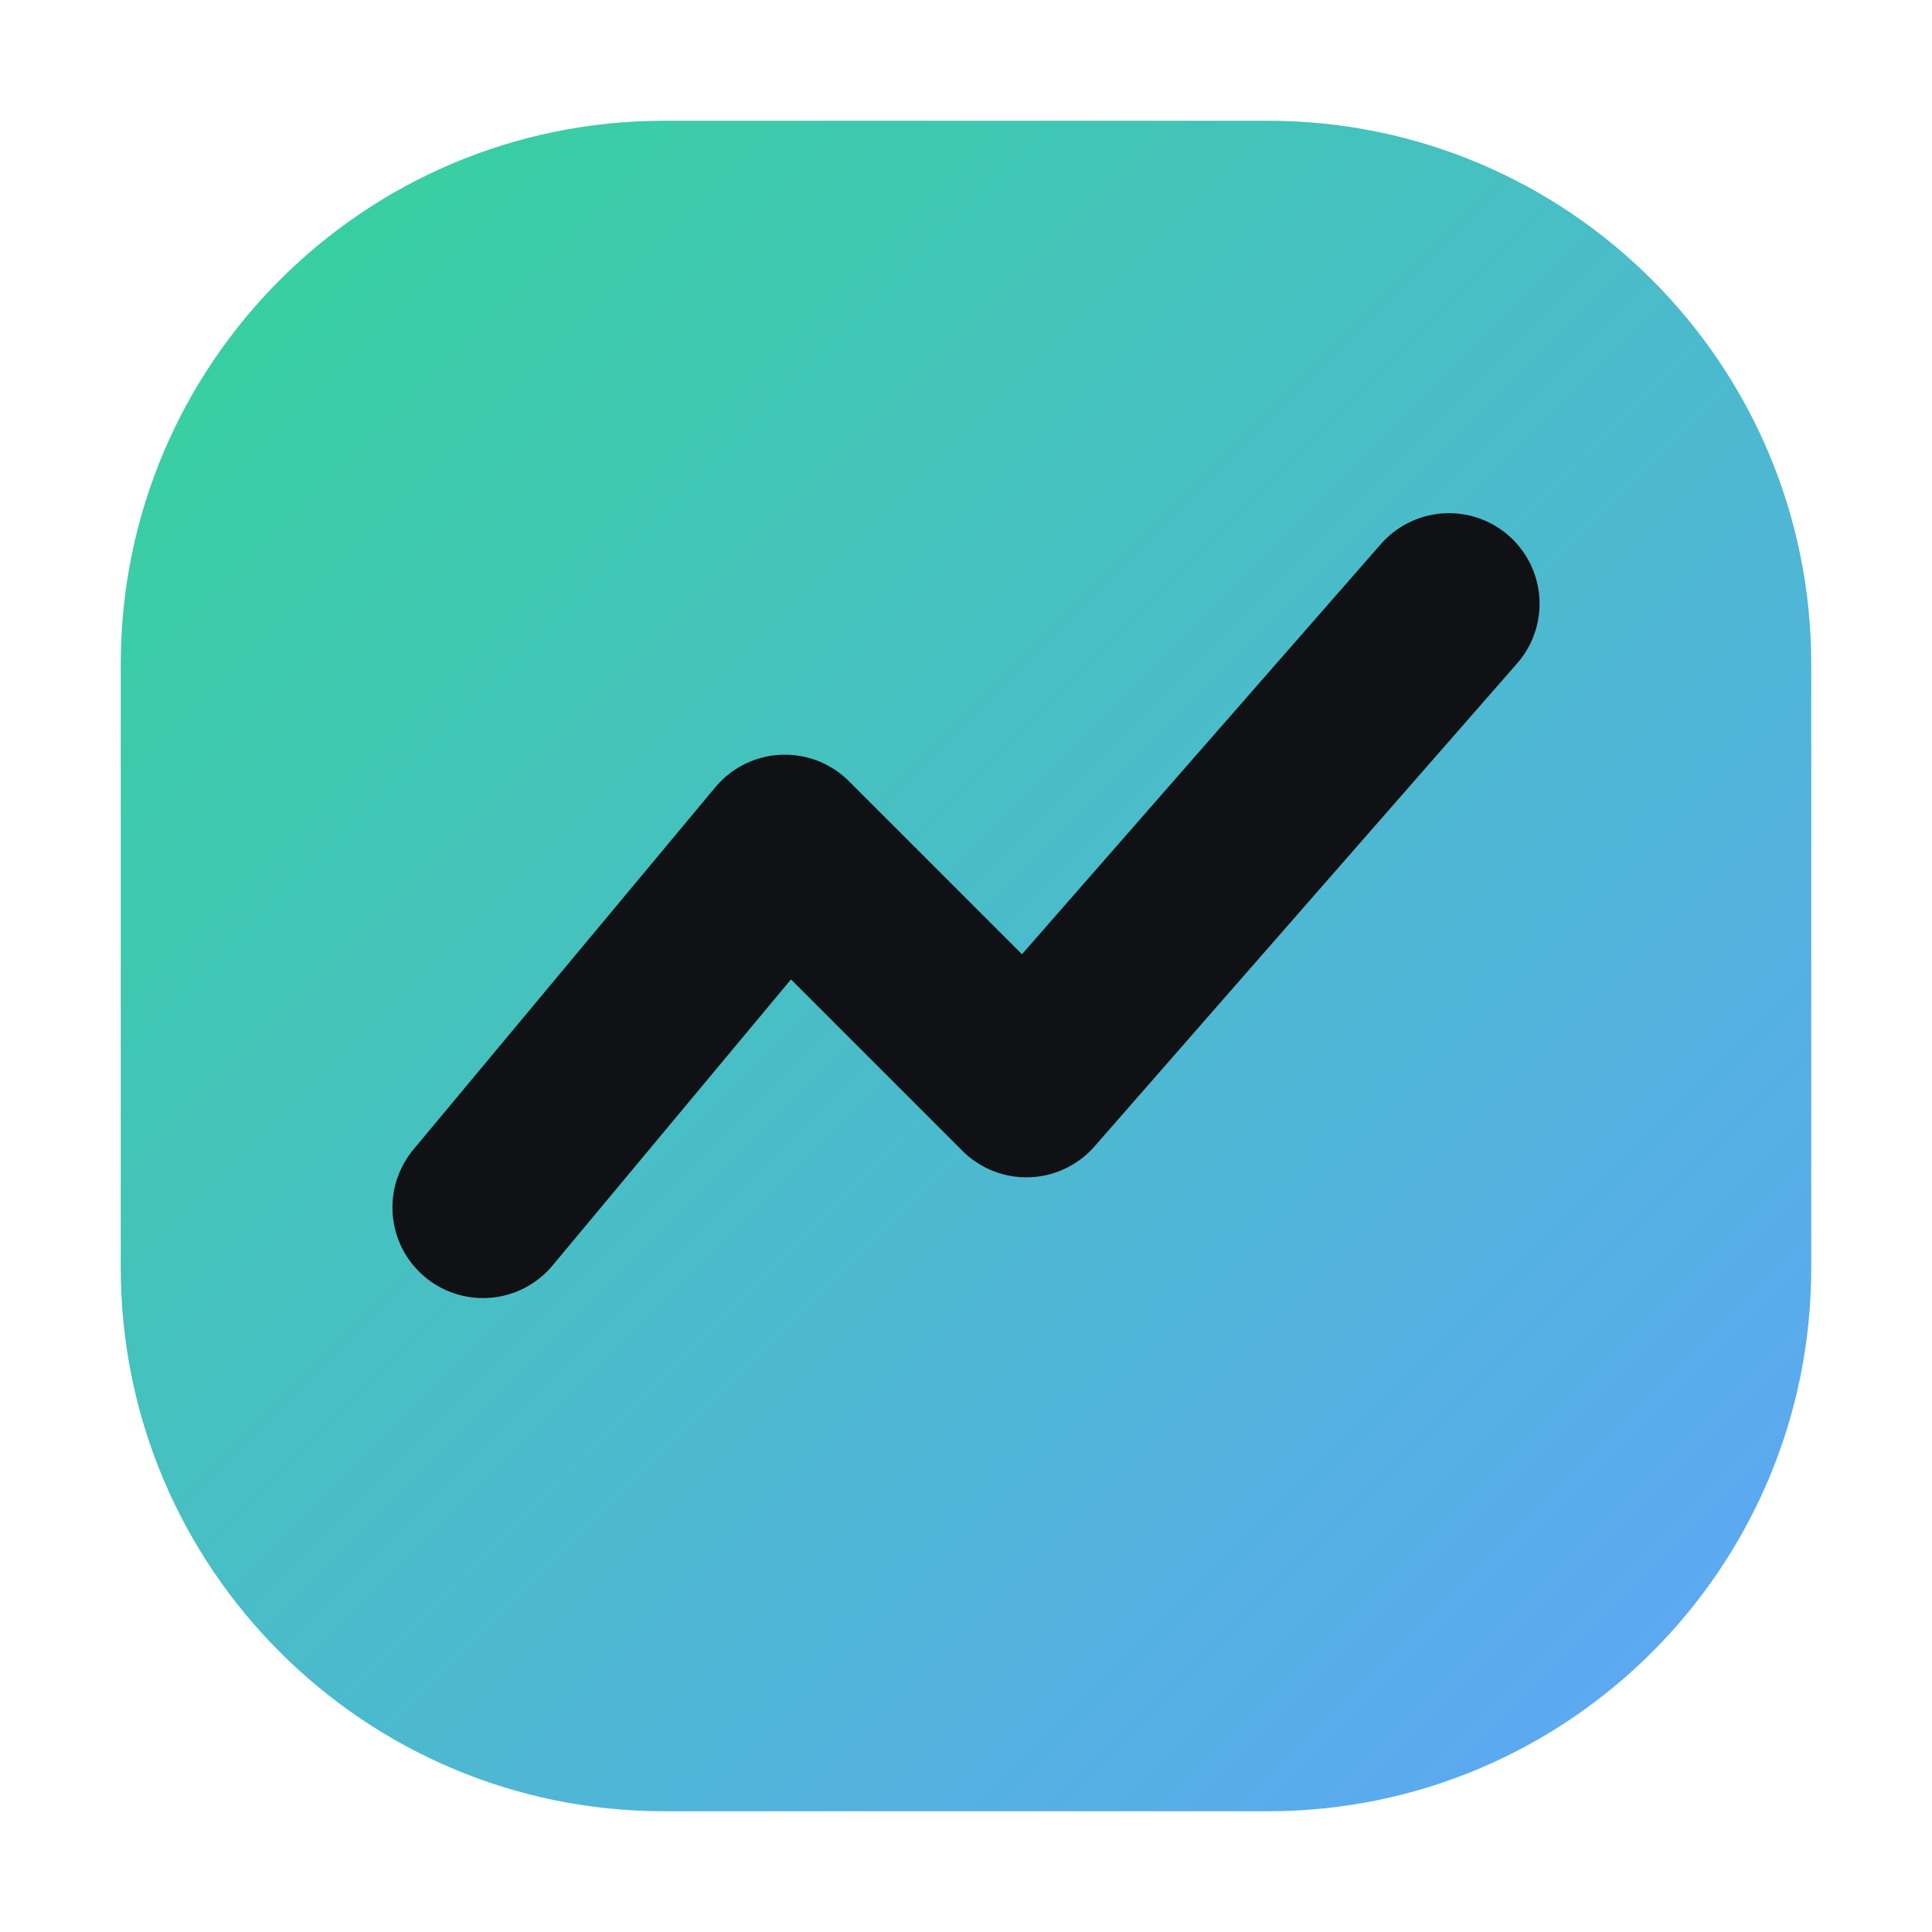
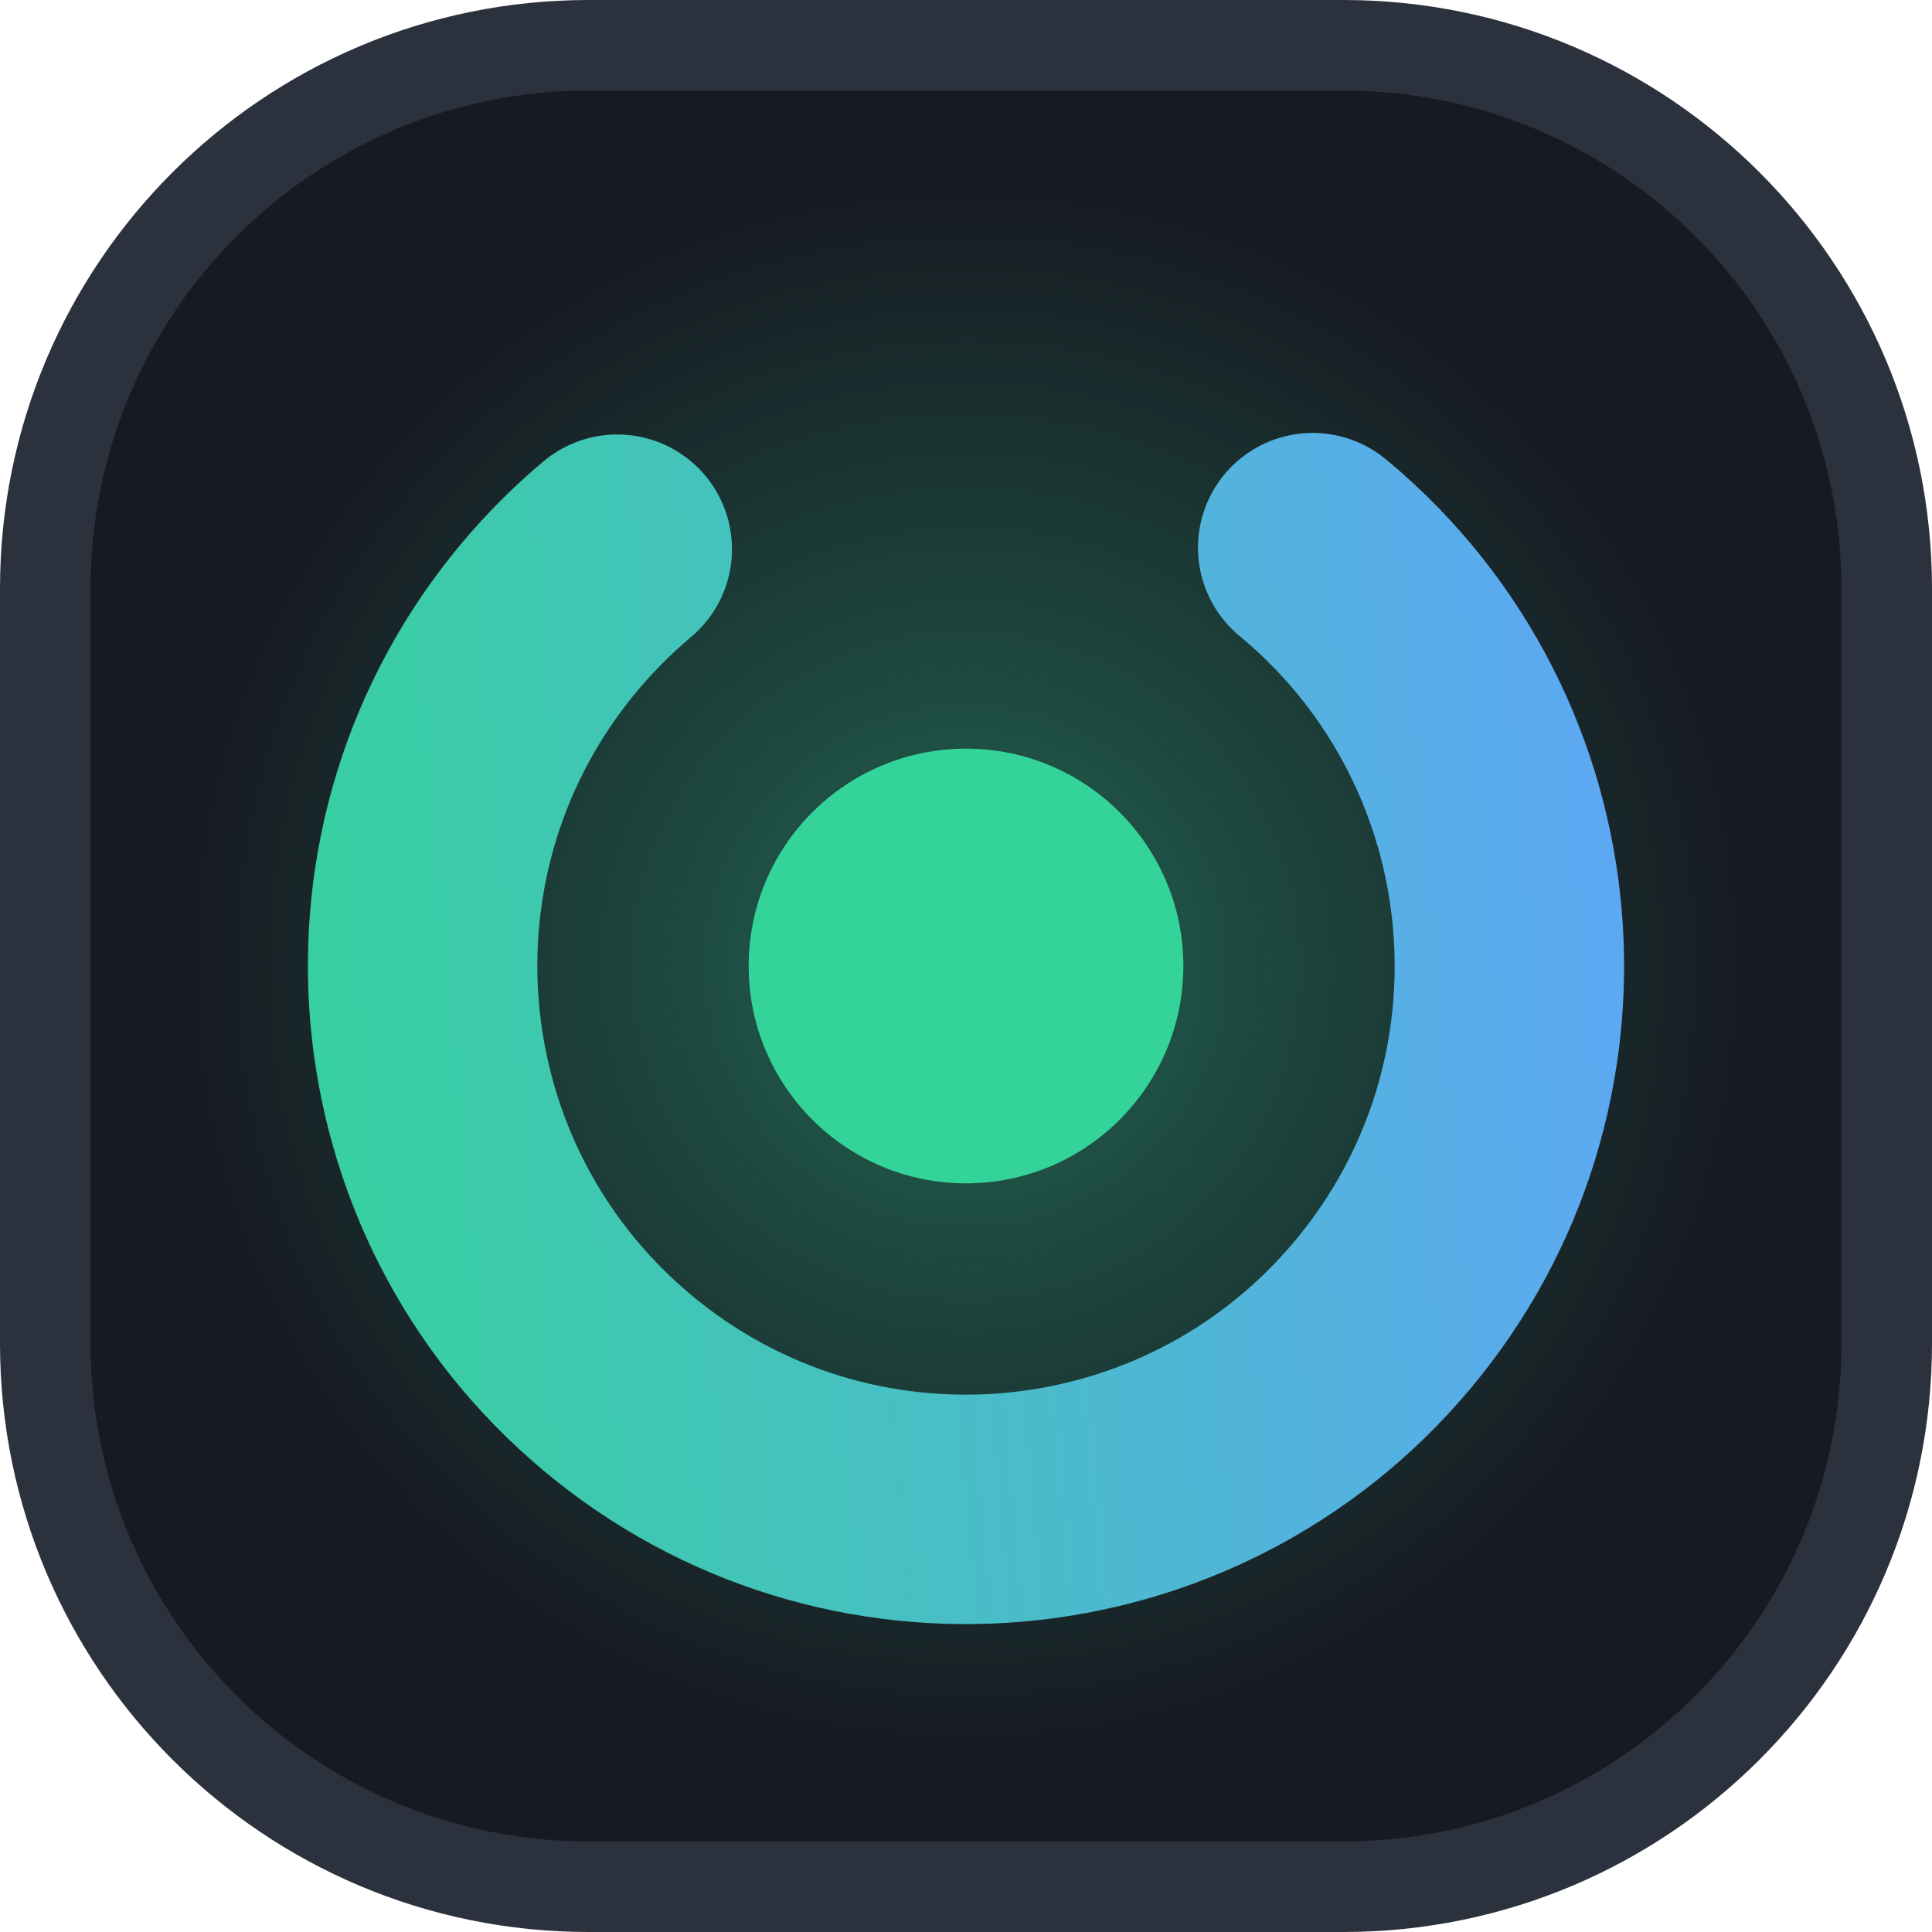
<svg xmlns="http://www.w3.org/2000/svg" viewBox="0 0 32 32">
  <defs>
    <linearGradient id="g" x1="0" y1="0" x2="1" y2="1">
      <stop offset="0" stop-color="#34d399" />
      <stop offset="1" stop-color="#60a5fa" />
    </linearGradient>
+     <radialGradient id="h" cx="50%" cy="50%" r="50%">
+       <stop offset="0" stop-color="#34d399" stop-opacity=".4" />
+       <stop offset="1" stop-color="#34d399" stop-opacity="0" />
+     </radialGradient>
  </defs>
-   <rect x="2" y="2" width="28" height="28" rx="9" fill="url(#g)" />
-   <path d="M8 20l5-6 4 4 7-8" fill="none" stroke="#0f1115" stroke-width="3" stroke-linecap="round" stroke-linejoin="round" />
+   <rect x=".75" y=".75" width="30.5" height="30.5" rx="9" fill="#161a21" stroke="#2c323d" stroke-width="1.5" />
+   <circle cx="16" cy="16" r="13" fill="url(#h)" />
+   <circle cx="16" cy="16" r="9" fill="none" stroke="url(#g)" stroke-width="3.8" stroke-linecap="round" stroke-dasharray="44 12.5" transform="rotate(-50 16 16)" />
+   <circle cx="16" cy="16" r="3.6" fill="#34d399" />
</svg>
